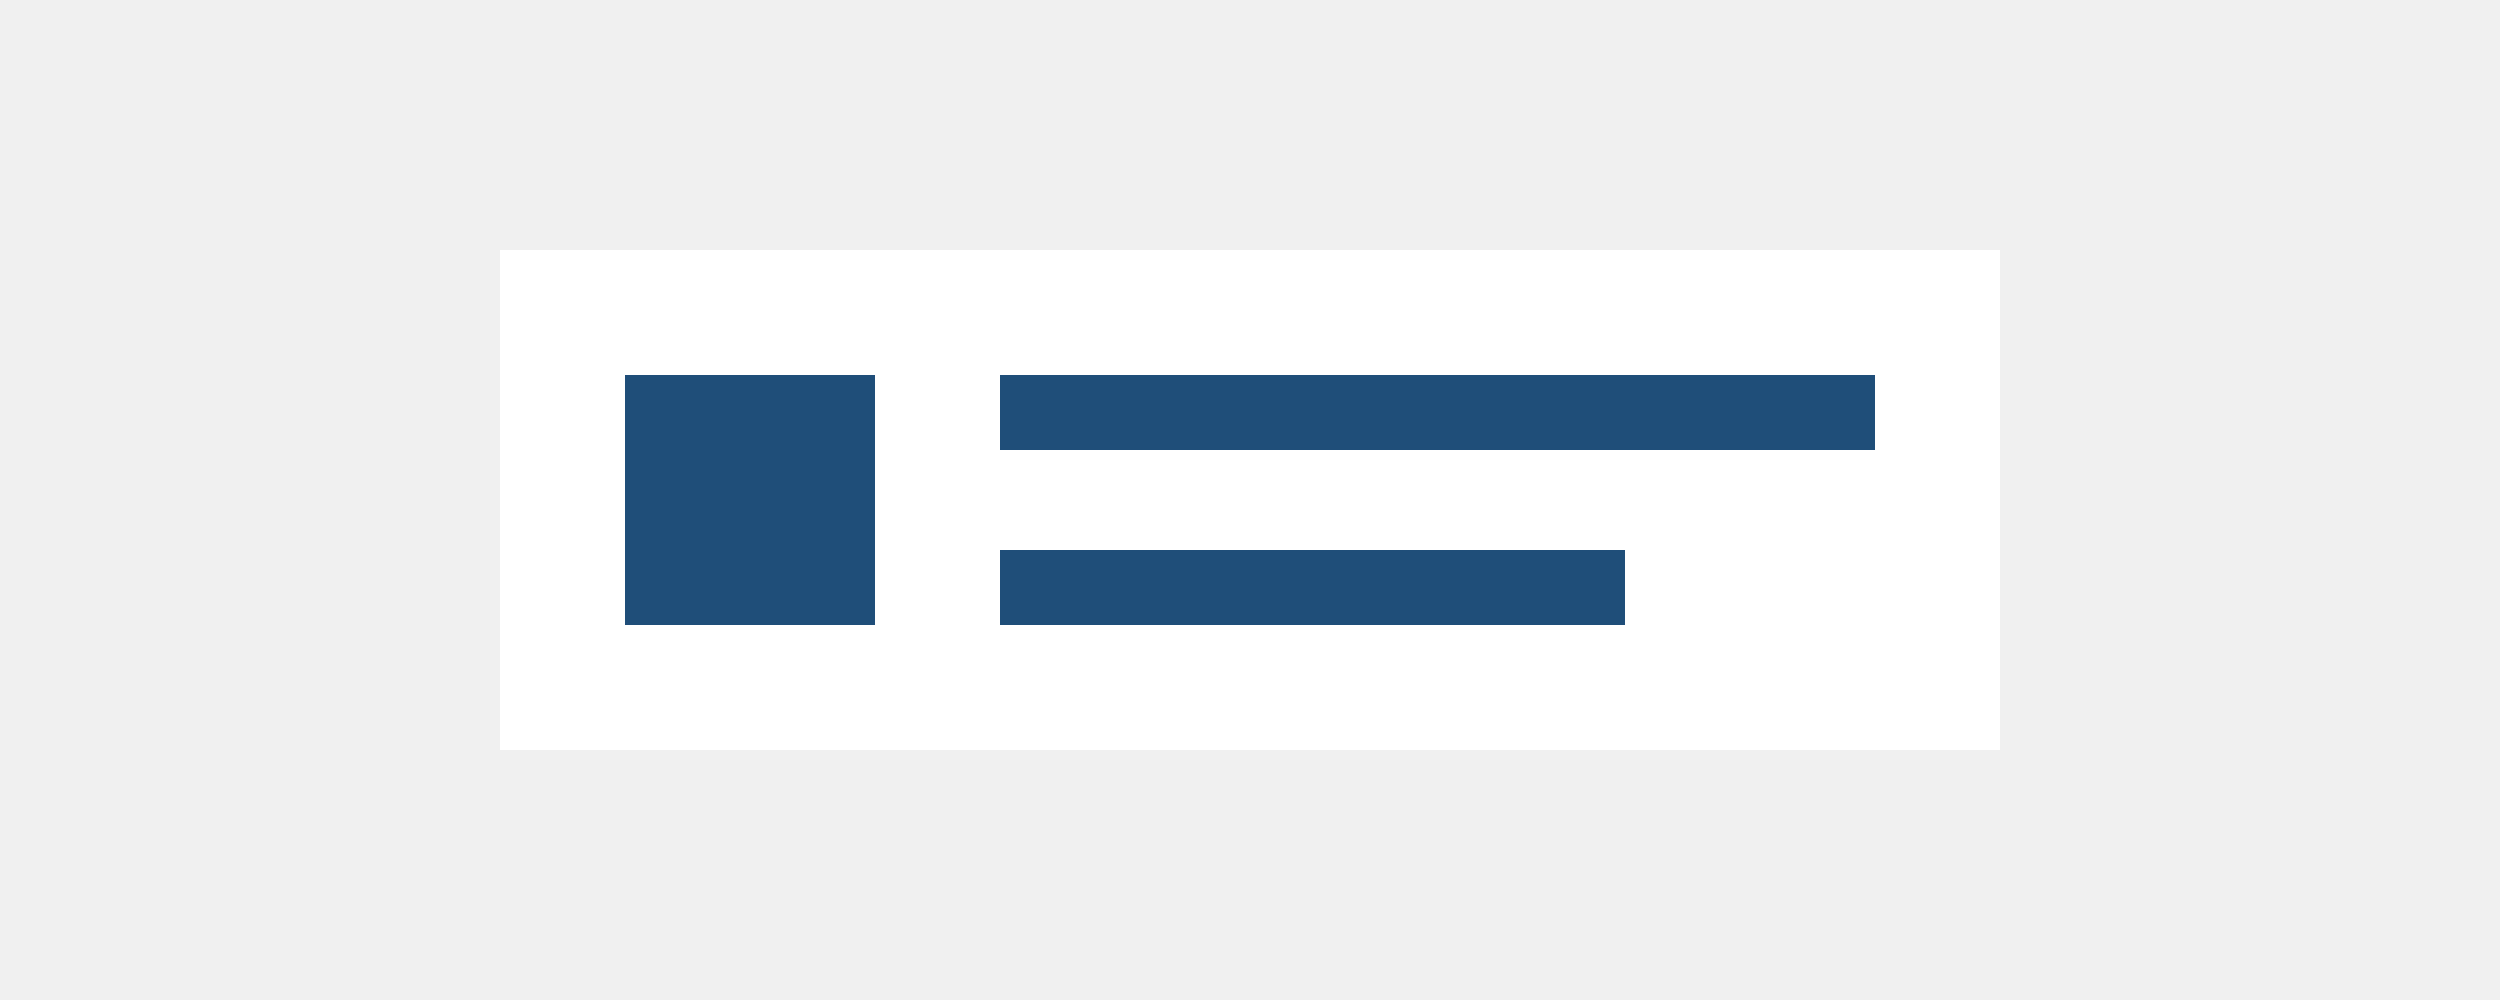
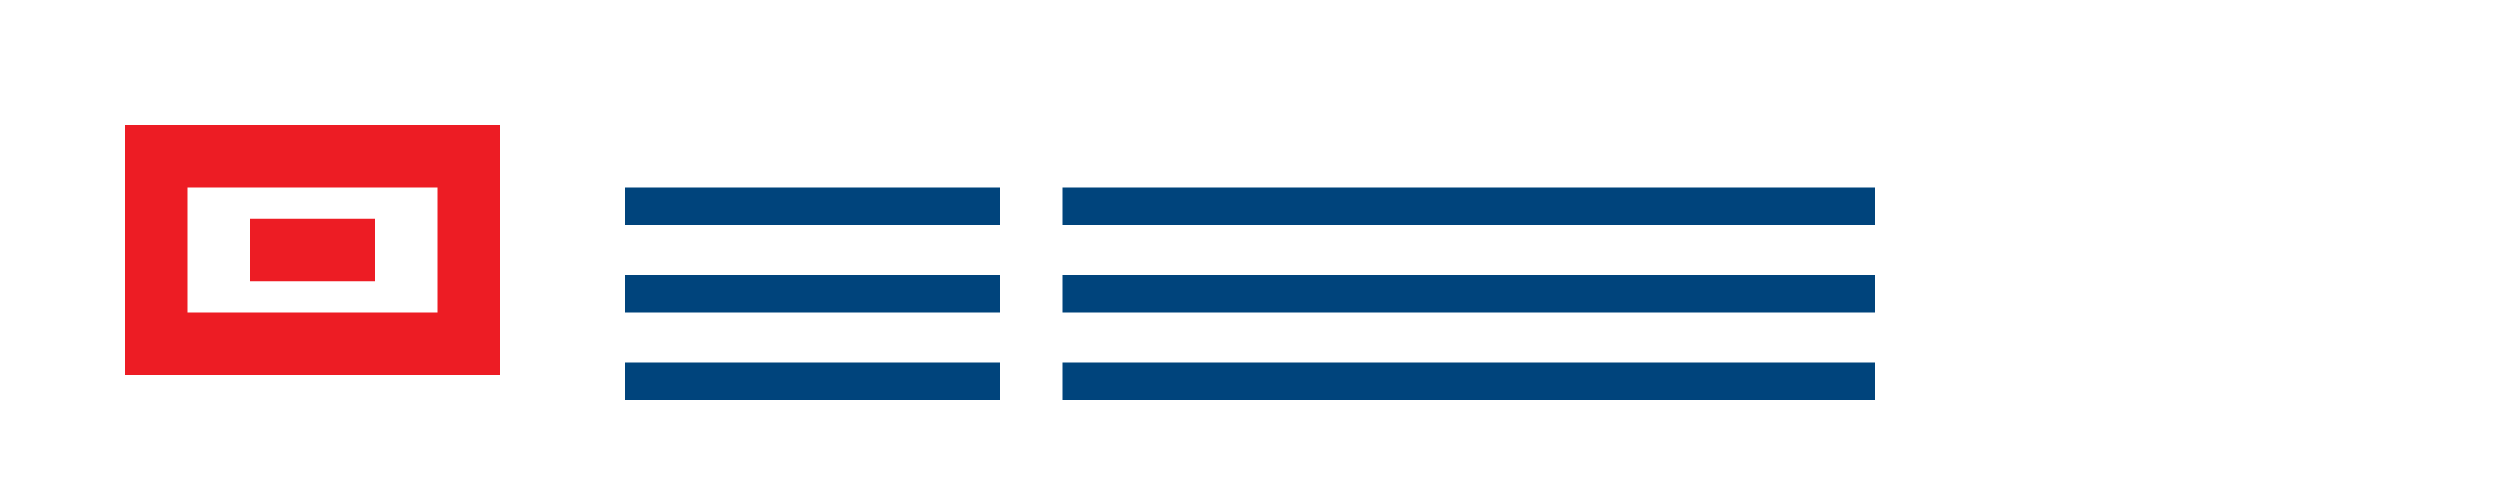
- <svg xmlns="http://www.w3.org/2000/svg" width="100" height="40" viewBox="0 0 100 40" fill="none">
-   <path d="M20 10h60v20H20V10z" fill="#FFFFFF" />
-   <path d="M25 15h10v10H25V15z" fill="#1F4E79" />
-   <path d="M40 15h35v3H40v-3zm0 7h25v3H40v-3z" fill="#1F4E79" />
+ <svg xmlns="http://www.w3.org/2000/svg" width="200" height="40" viewBox="0 0 200 40">
+   <rect width="200" height="40" fill="white" />
+   <path d="M10 10h30v20H10V10z" fill="#ED1C24" />
+   <path d="M15 15h20v10H15V15z" fill="white" />
+   <path d="M20 17.5h10v5H20v-5z" fill="#ED1C24" />
+   <path d="M50 15h30v3H50v-3zm0 7h30v3H50v-3zm0 7h30v3H50v-3z" fill="#00447C" />
+   <path d="M85 15h65v3H85v-3zm0 7h65v3H85v-3zm0 7h65v3H85v-3z" fill="#00447C" />
</svg>
